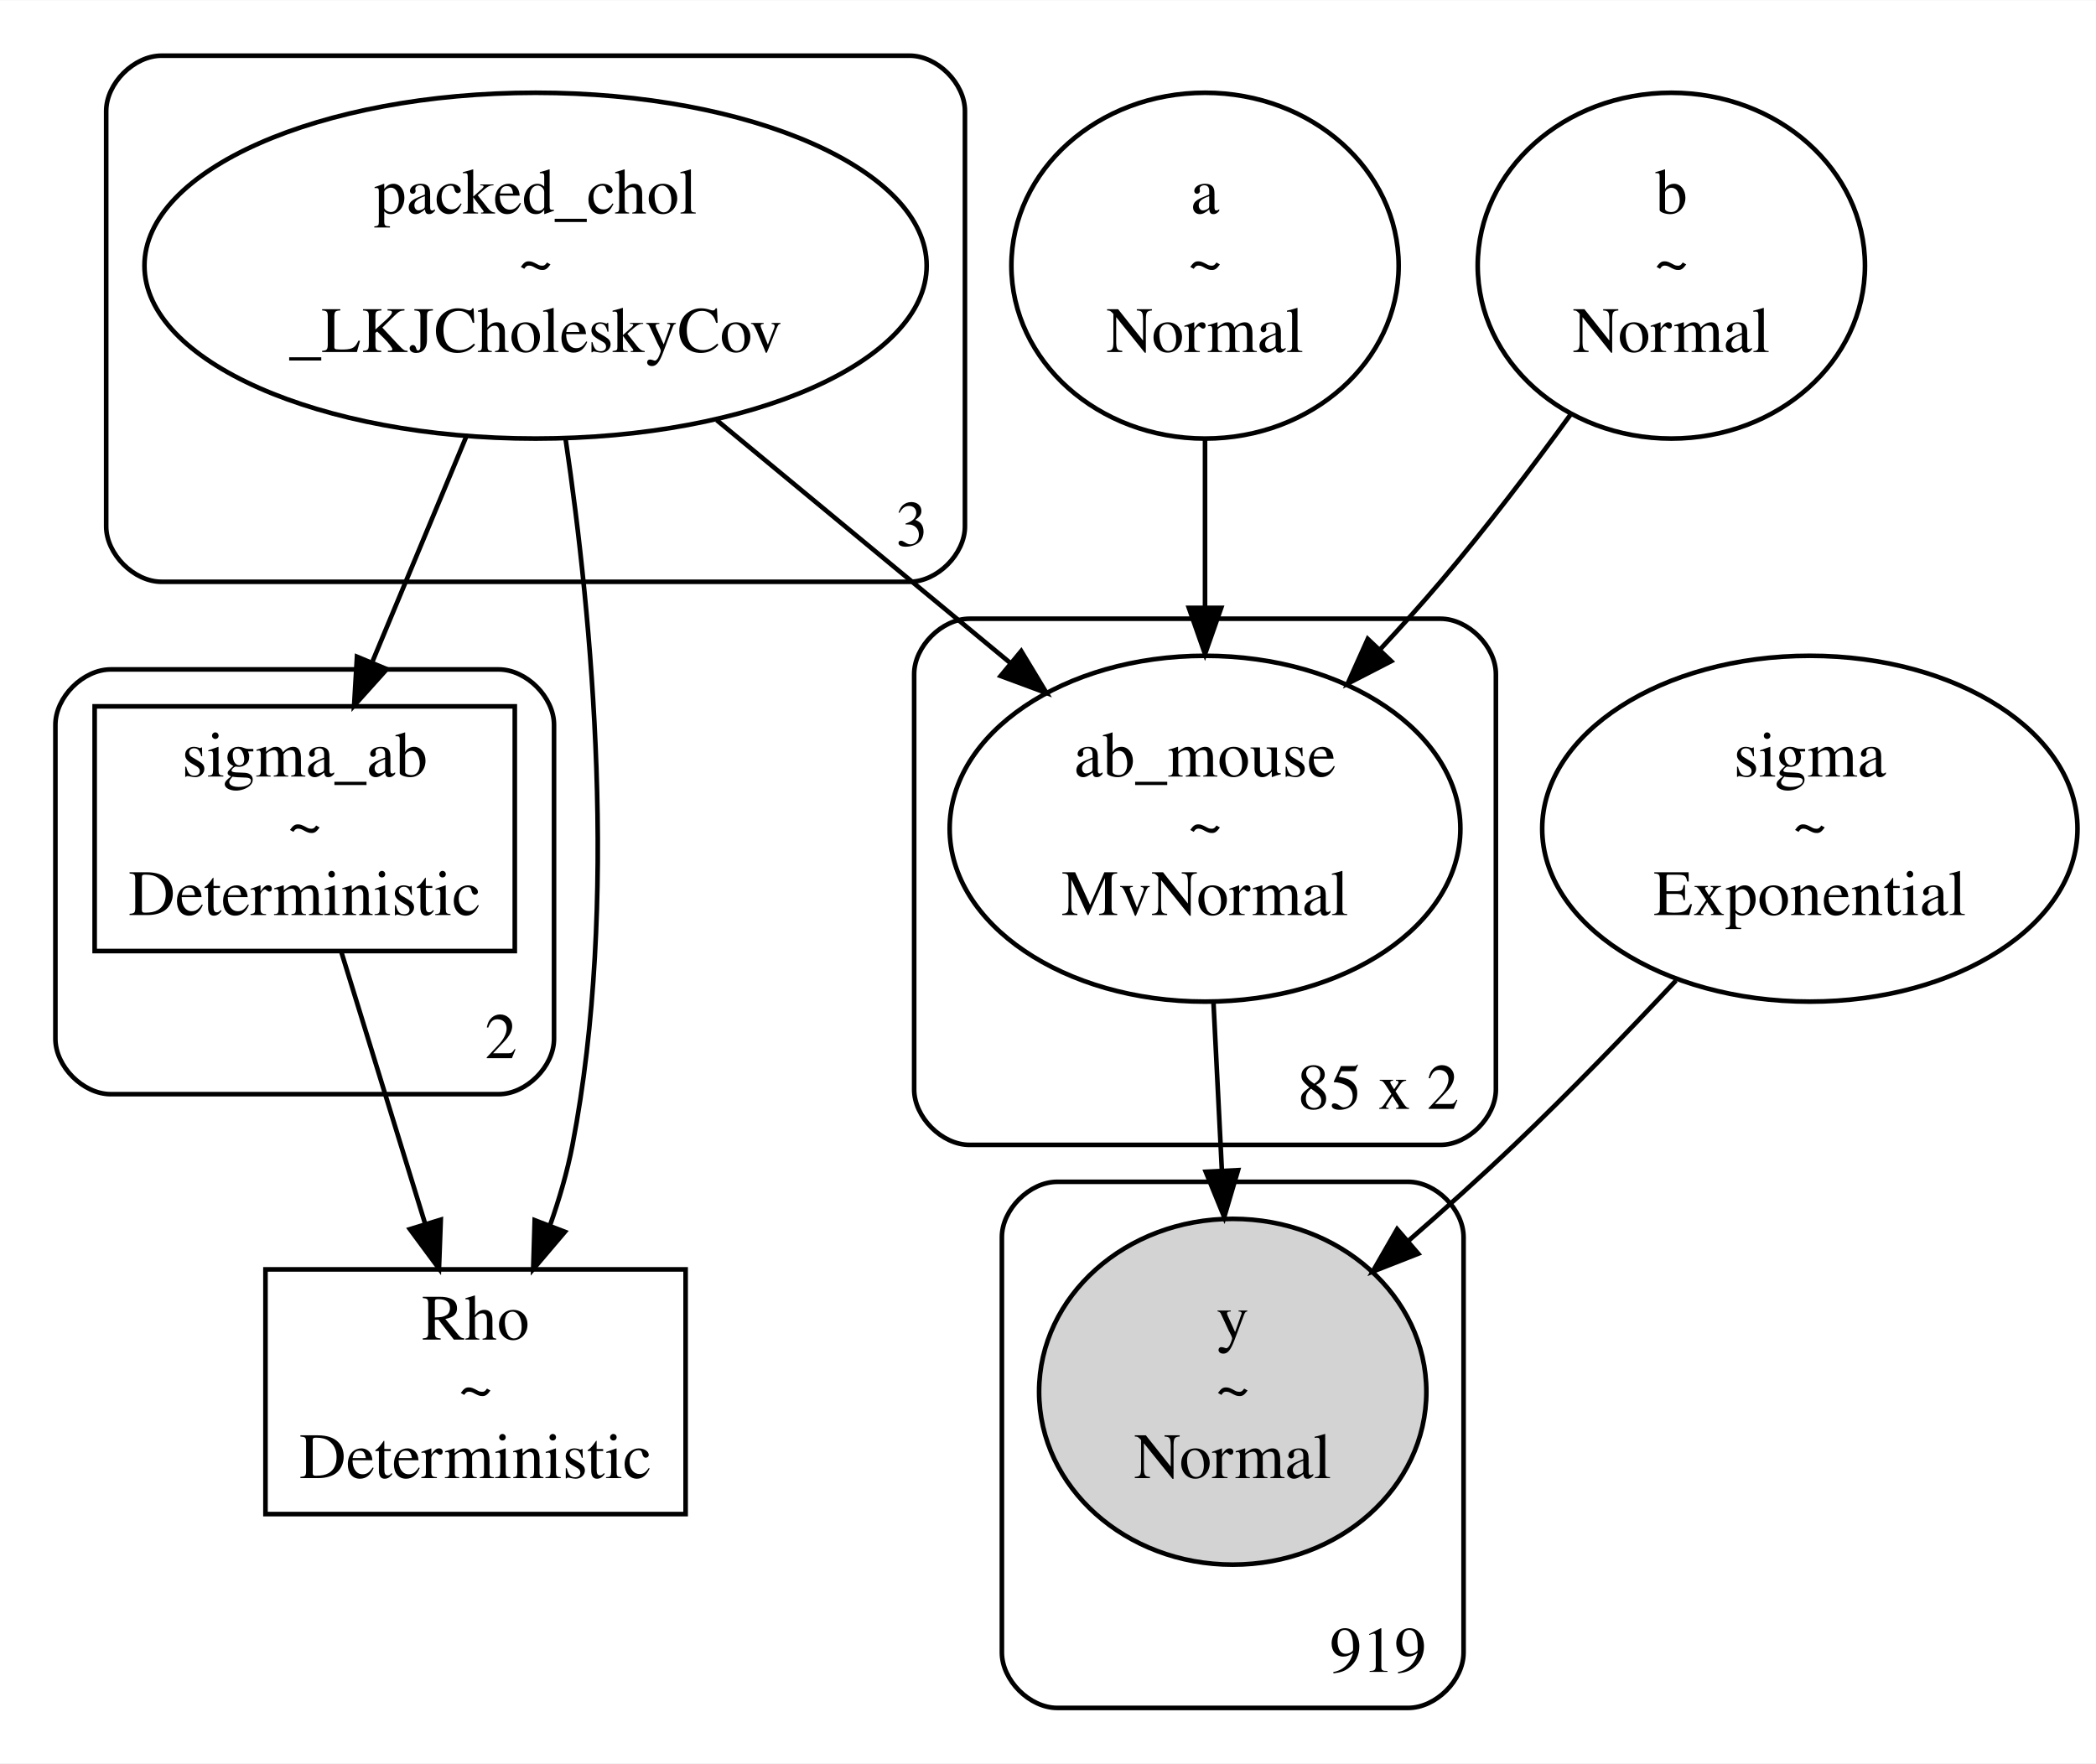
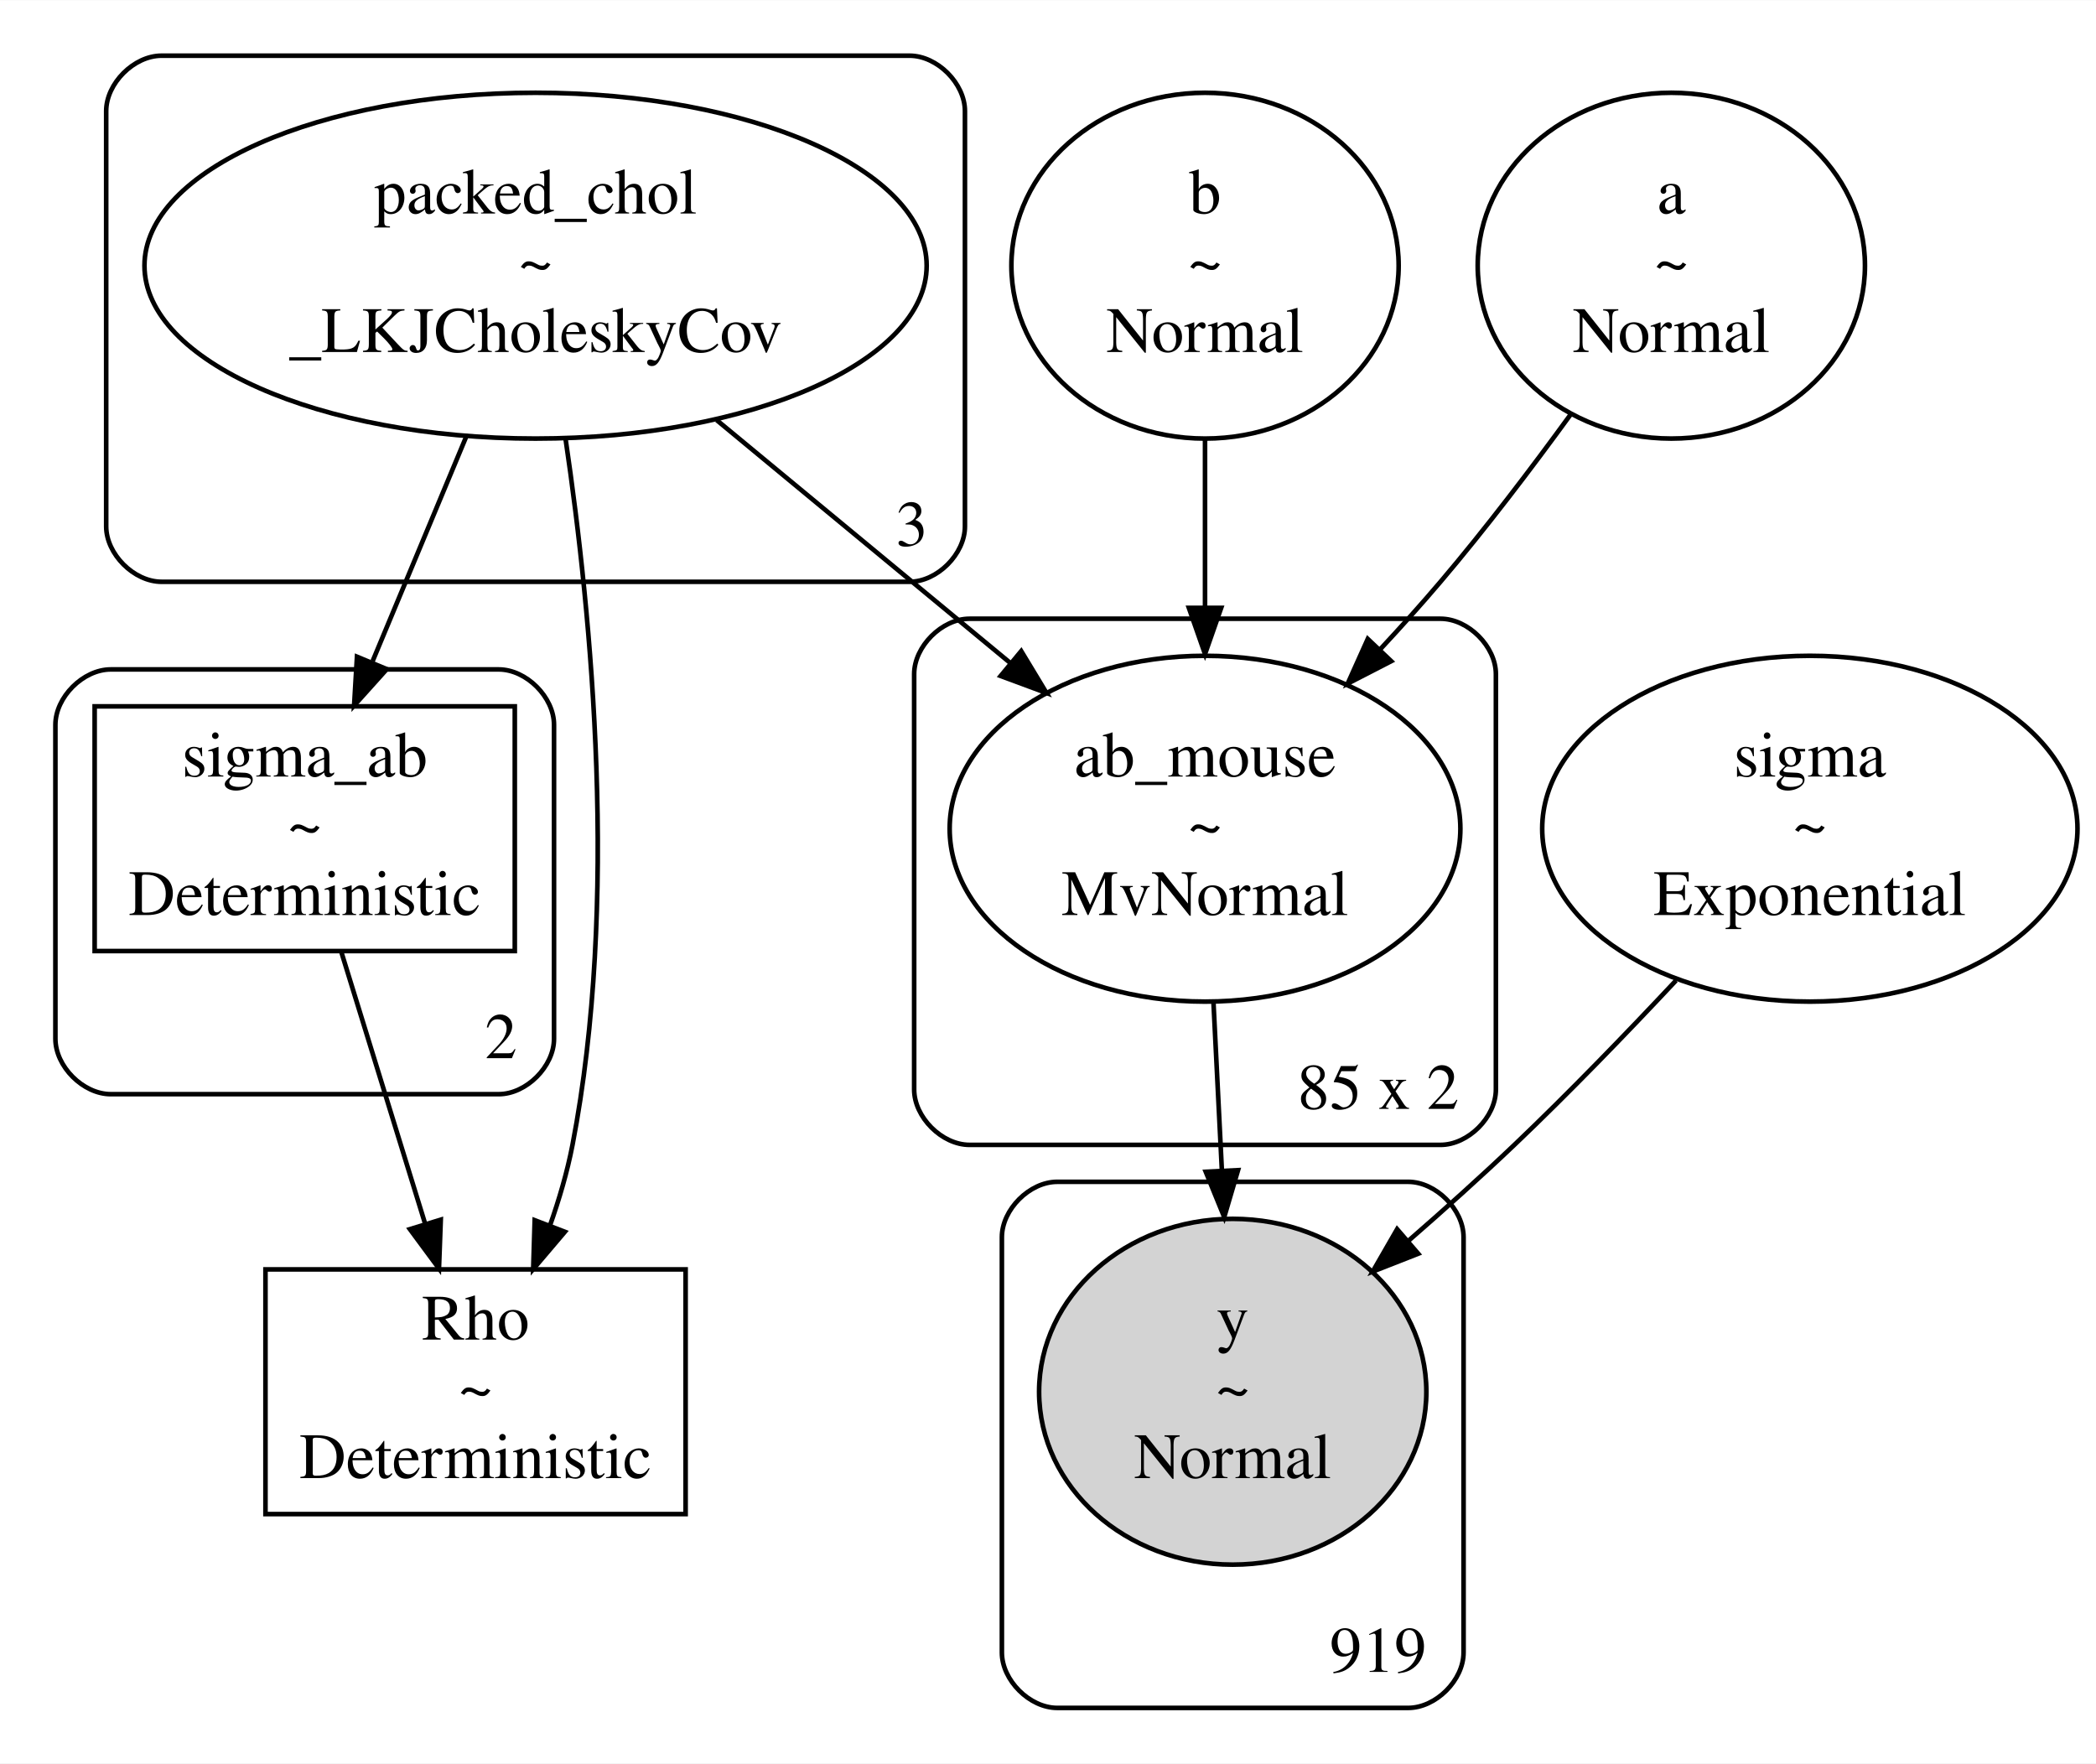
<svg xmlns="http://www.w3.org/2000/svg" width="454pt" height="382pt" viewBox="0.00 0.00 453.98 381.86">
  <g id="graph0" class="graph" transform="scale(1 1) rotate(0) translate(4 377.86)">
    <polygon fill="white" stroke="transparent" points="-4,4 -4,-377.86 449.98,-377.86 449.98,4 -4,4" />
    <g id="clust1" class="cluster">
      <path fill="none" stroke="black" d="M31,-251.91C31,-251.91 193,-251.91 193,-251.91 199,-251.91 205,-257.91 205,-263.91 205,-263.91 205,-353.86 205,-353.86 205,-359.86 199,-365.86 193,-365.86 193,-365.86 31,-365.86 31,-365.86 25,-365.86 19,-359.86 19,-353.86 19,-353.86 19,-263.91 19,-263.91 19,-257.91 25,-251.91 31,-251.91" />
      <text text-anchor="middle" x="193.5" y="-259.71" font-family="Times,serif" font-size="14.00">3</text>
    </g>
    <g id="clust2" class="cluster">
      <path fill="none" stroke="black" d="M20,-140.93C20,-140.93 104,-140.93 104,-140.93 110,-140.93 116,-146.93 116,-152.93 116,-152.93 116,-220.93 116,-220.93 116,-226.93 110,-232.93 104,-232.93 104,-232.93 20,-232.93 20,-232.93 14,-232.93 8,-226.93 8,-220.93 8,-220.93 8,-152.93 8,-152.93 8,-146.93 14,-140.93 20,-140.93" />
      <text text-anchor="middle" x="104.5" y="-148.73" font-family="Times,serif" font-size="14.00">2</text>
    </g>
    <g id="clust3" class="cluster">
      <path fill="none" stroke="black" d="M206,-129.95C206,-129.95 308,-129.95 308,-129.95 314,-129.95 320,-135.95 320,-141.95 320,-141.95 320,-231.91 320,-231.91 320,-237.91 314,-243.91 308,-243.91 308,-243.91 206,-243.91 206,-243.91 200,-243.91 194,-237.91 194,-231.91 194,-231.91 194,-141.95 194,-141.95 194,-135.95 200,-129.95 206,-129.95" />
      <text text-anchor="middle" x="294.5" y="-137.75" font-family="Times,serif" font-size="14.00">85 x 2</text>
    </g>
    <g id="clust4" class="cluster">
      <path fill="none" stroke="black" d="M225,-8C225,-8 301,-8 301,-8 307,-8 313,-14 313,-20 313,-20 313,-109.95 313,-109.95 313,-115.95 307,-121.95 301,-121.95 301,-121.95 225,-121.95 225,-121.95 219,-121.95 213,-115.95 213,-109.95 213,-109.95 213,-20 213,-20 213,-14 219,-8 225,-8" />
      <text text-anchor="middle" x="294.5" y="-15.8" font-family="Times,serif" font-size="14.00">919</text>
    </g>
    <g id="node1" class="node">
      <ellipse fill="none" stroke="black" cx="112" cy="-320.38" rx="84.71" ry="37.45" />
      <text text-anchor="middle" x="112" y="-331.68" font-family="Times,serif" font-size="14.00">packed_chol</text>
      <text text-anchor="middle" x="112" y="-316.68" font-family="Times,serif" font-size="14.00">~</text>
      <text text-anchor="middle" x="112" y="-301.68" font-family="Times,serif" font-size="14.00">_LKJCholeskyCov</text>
    </g>
    <g id="node2" class="node">
      <polygon fill="none" stroke="black" points="107.5,-224.93 16.5,-224.93 16.5,-171.93 107.5,-171.93 107.5,-224.93" />
      <text text-anchor="middle" x="62" y="-209.73" font-family="Times,serif" font-size="14.00">sigma_ab</text>
      <text text-anchor="middle" x="62" y="-194.73" font-family="Times,serif" font-size="14.00">~</text>
      <text text-anchor="middle" x="62" y="-179.73" font-family="Times,serif" font-size="14.00">Deterministic</text>
    </g>
    <g id="edge1" class="edge">
      <path fill="none" stroke="black" d="M97,-283.39C90.58,-268 83.11,-250.07 76.72,-234.75" />
      <polygon fill="black" stroke="black" points="79.78,-232.99 72.7,-225.11 73.32,-235.68 79.78,-232.99" />
    </g>
-     <g id="node6" class="node">
+     <g id="node4" class="node">
      <polygon fill="none" stroke="black" points="144.5,-102.98 53.5,-102.98 53.5,-49.98 144.5,-49.98 144.5,-102.98" />
      <text text-anchor="middle" x="99" y="-87.78" font-family="Times,serif" font-size="14.00">Rho</text>
      <text text-anchor="middle" x="99" y="-72.78" font-family="Times,serif" font-size="14.00">~</text>
      <text text-anchor="middle" x="99" y="-57.78" font-family="Times,serif" font-size="14.00">Deterministic</text>
    </g>
-     <g id="edge2" class="edge">
+     <g id="edge3" class="edge">
      <path fill="none" stroke="black" d="M118.52,-282.7C124.2,-244.26 130.09,-182.32 120,-129.95 118.88,-124.15 117.13,-118.17 115.1,-112.43" />
      <polygon fill="black" stroke="black" points="118.35,-111.12 111.49,-103.04 111.81,-113.63 118.35,-111.12" />
    </g>
    <g id="node7" class="node">
      <ellipse fill="none" stroke="black" cx="257" cy="-198.43" rx="55.31" ry="37.45" />
      <text text-anchor="middle" x="257" y="-209.73" font-family="Times,serif" font-size="14.00">ab_mouse</text>
      <text text-anchor="middle" x="257" y="-194.73" font-family="Times,serif" font-size="14.00">~</text>
      <text text-anchor="middle" x="257" y="-179.73" font-family="Times,serif" font-size="14.00">MvNormal</text>
    </g>
    <g id="edge6" class="edge">
      <path fill="none" stroke="black" d="M151.24,-286.92C170.93,-270.63 194.81,-250.88 214.89,-234.27" />
      <polygon fill="black" stroke="black" points="217.19,-236.9 222.67,-227.83 212.73,-231.51 217.19,-236.9" />
    </g>
-     <g id="edge3" class="edge">
+     <g id="edge2" class="edge">
      <path fill="none" stroke="black" d="M69.94,-171.7C75.23,-154.54 82.25,-131.76 88.07,-112.9" />
      <polygon fill="black" stroke="black" points="91.47,-113.75 91.08,-103.17 84.78,-111.69 91.47,-113.75" />
    </g>
    <g id="node3" class="node">
      <ellipse fill="none" stroke="black" cx="257" cy="-320.38" rx="41.94" ry="37.45" />
-       <text text-anchor="middle" x="257" y="-331.68" font-family="Times,serif" font-size="14.00">a</text>
+       <text text-anchor="middle" x="257" y="-331.68" font-family="Times,serif" font-size="14.00">b</text>
      <text text-anchor="middle" x="257" y="-316.68" font-family="Times,serif" font-size="14.00">~</text>
      <text text-anchor="middle" x="257" y="-301.68" font-family="Times,serif" font-size="14.00">Normal</text>
    </g>
    <g id="edge4" class="edge">
      <path fill="none" stroke="black" d="M257,-282.74C257,-271.34 257,-258.6 257,-246.58" />
      <polygon fill="black" stroke="black" points="260.5,-246.26 257,-236.26 253.5,-246.26 260.5,-246.26" />
-     </g>
-     <g id="node4" class="node">
-       <ellipse fill="none" stroke="black" cx="358" cy="-320.38" rx="41.94" ry="37.45" />
-       <text text-anchor="middle" x="358" y="-331.68" font-family="Times,serif" font-size="14.00">b</text>
-       <text text-anchor="middle" x="358" y="-316.68" font-family="Times,serif" font-size="14.00">~</text>
-       <text text-anchor="middle" x="358" y="-301.68" font-family="Times,serif" font-size="14.00">Normal</text>
-     </g>
-     <g id="edge5" class="edge">
-       <path fill="none" stroke="black" d="M336.19,-288.15C327.72,-276.51 317.73,-263.35 308,-251.91 303.9,-247.08 299.46,-242.14 294.97,-237.32" />
-       <polygon fill="black" stroke="black" points="297.33,-234.72 287.91,-229.87 292.25,-239.53 297.33,-234.72" />
    </g>
    <g id="node5" class="node">
      <ellipse fill="none" stroke="black" cx="388" cy="-198.43" rx="57.97" ry="37.45" />
      <text text-anchor="middle" x="388" y="-209.73" font-family="Times,serif" font-size="14.00">sigma</text>
      <text text-anchor="middle" x="388" y="-194.73" font-family="Times,serif" font-size="14.00">~</text>
      <text text-anchor="middle" x="388" y="-179.73" font-family="Times,serif" font-size="14.00">Exponential</text>
    </g>
    <g id="node8" class="node">
      <ellipse fill="lightgrey" stroke="black" cx="263" cy="-76.48" rx="41.94" ry="37.45" />
      <text text-anchor="middle" x="263" y="-87.78" font-family="Times,serif" font-size="14.00">y</text>
      <text text-anchor="middle" x="263" y="-72.78" font-family="Times,serif" font-size="14.00">~</text>
      <text text-anchor="middle" x="263" y="-57.78" font-family="Times,serif" font-size="14.00">Normal</text>
    </g>
-     <g id="edge8" class="edge">
+     <g id="edge7" class="edge">
      <path fill="none" stroke="black" d="M359.01,-165.55C348.26,-154.08 335.81,-141.2 324,-129.95 316.72,-123.02 308.71,-115.83 300.95,-109.08" />
      <polygon fill="black" stroke="black" points="303.18,-106.38 293.32,-102.51 298.61,-111.69 303.18,-106.38" />
    </g>
-     <g id="edge7" class="edge">
+     <g id="node6" class="node">
+       <ellipse fill="none" stroke="black" cx="358" cy="-320.38" rx="41.94" ry="37.45" />
+       <text text-anchor="middle" x="358" y="-331.68" font-family="Times,serif" font-size="14.00">a</text>
+       <text text-anchor="middle" x="358" y="-316.68" font-family="Times,serif" font-size="14.00">~</text>
+       <text text-anchor="middle" x="358" y="-301.68" font-family="Times,serif" font-size="14.00">Normal</text>
+     </g>
+     <g id="edge5" class="edge">
+       <path fill="none" stroke="black" d="M336.19,-288.15C327.72,-276.51 317.73,-263.35 308,-251.91 303.9,-247.08 299.46,-242.14 294.97,-237.32" />
+       <polygon fill="black" stroke="black" points="297.33,-234.72 287.91,-229.87 292.25,-239.53 297.33,-234.72" />
+     </g>
+     <g id="edge8" class="edge">
      <path fill="none" stroke="black" d="M258.83,-160.79C259.4,-149.38 260.04,-136.65 260.64,-124.63" />
      <polygon fill="black" stroke="black" points="264.15,-124.47 261.16,-114.31 257.16,-124.12 264.15,-124.47" />
    </g>
  </g>
</svg>
